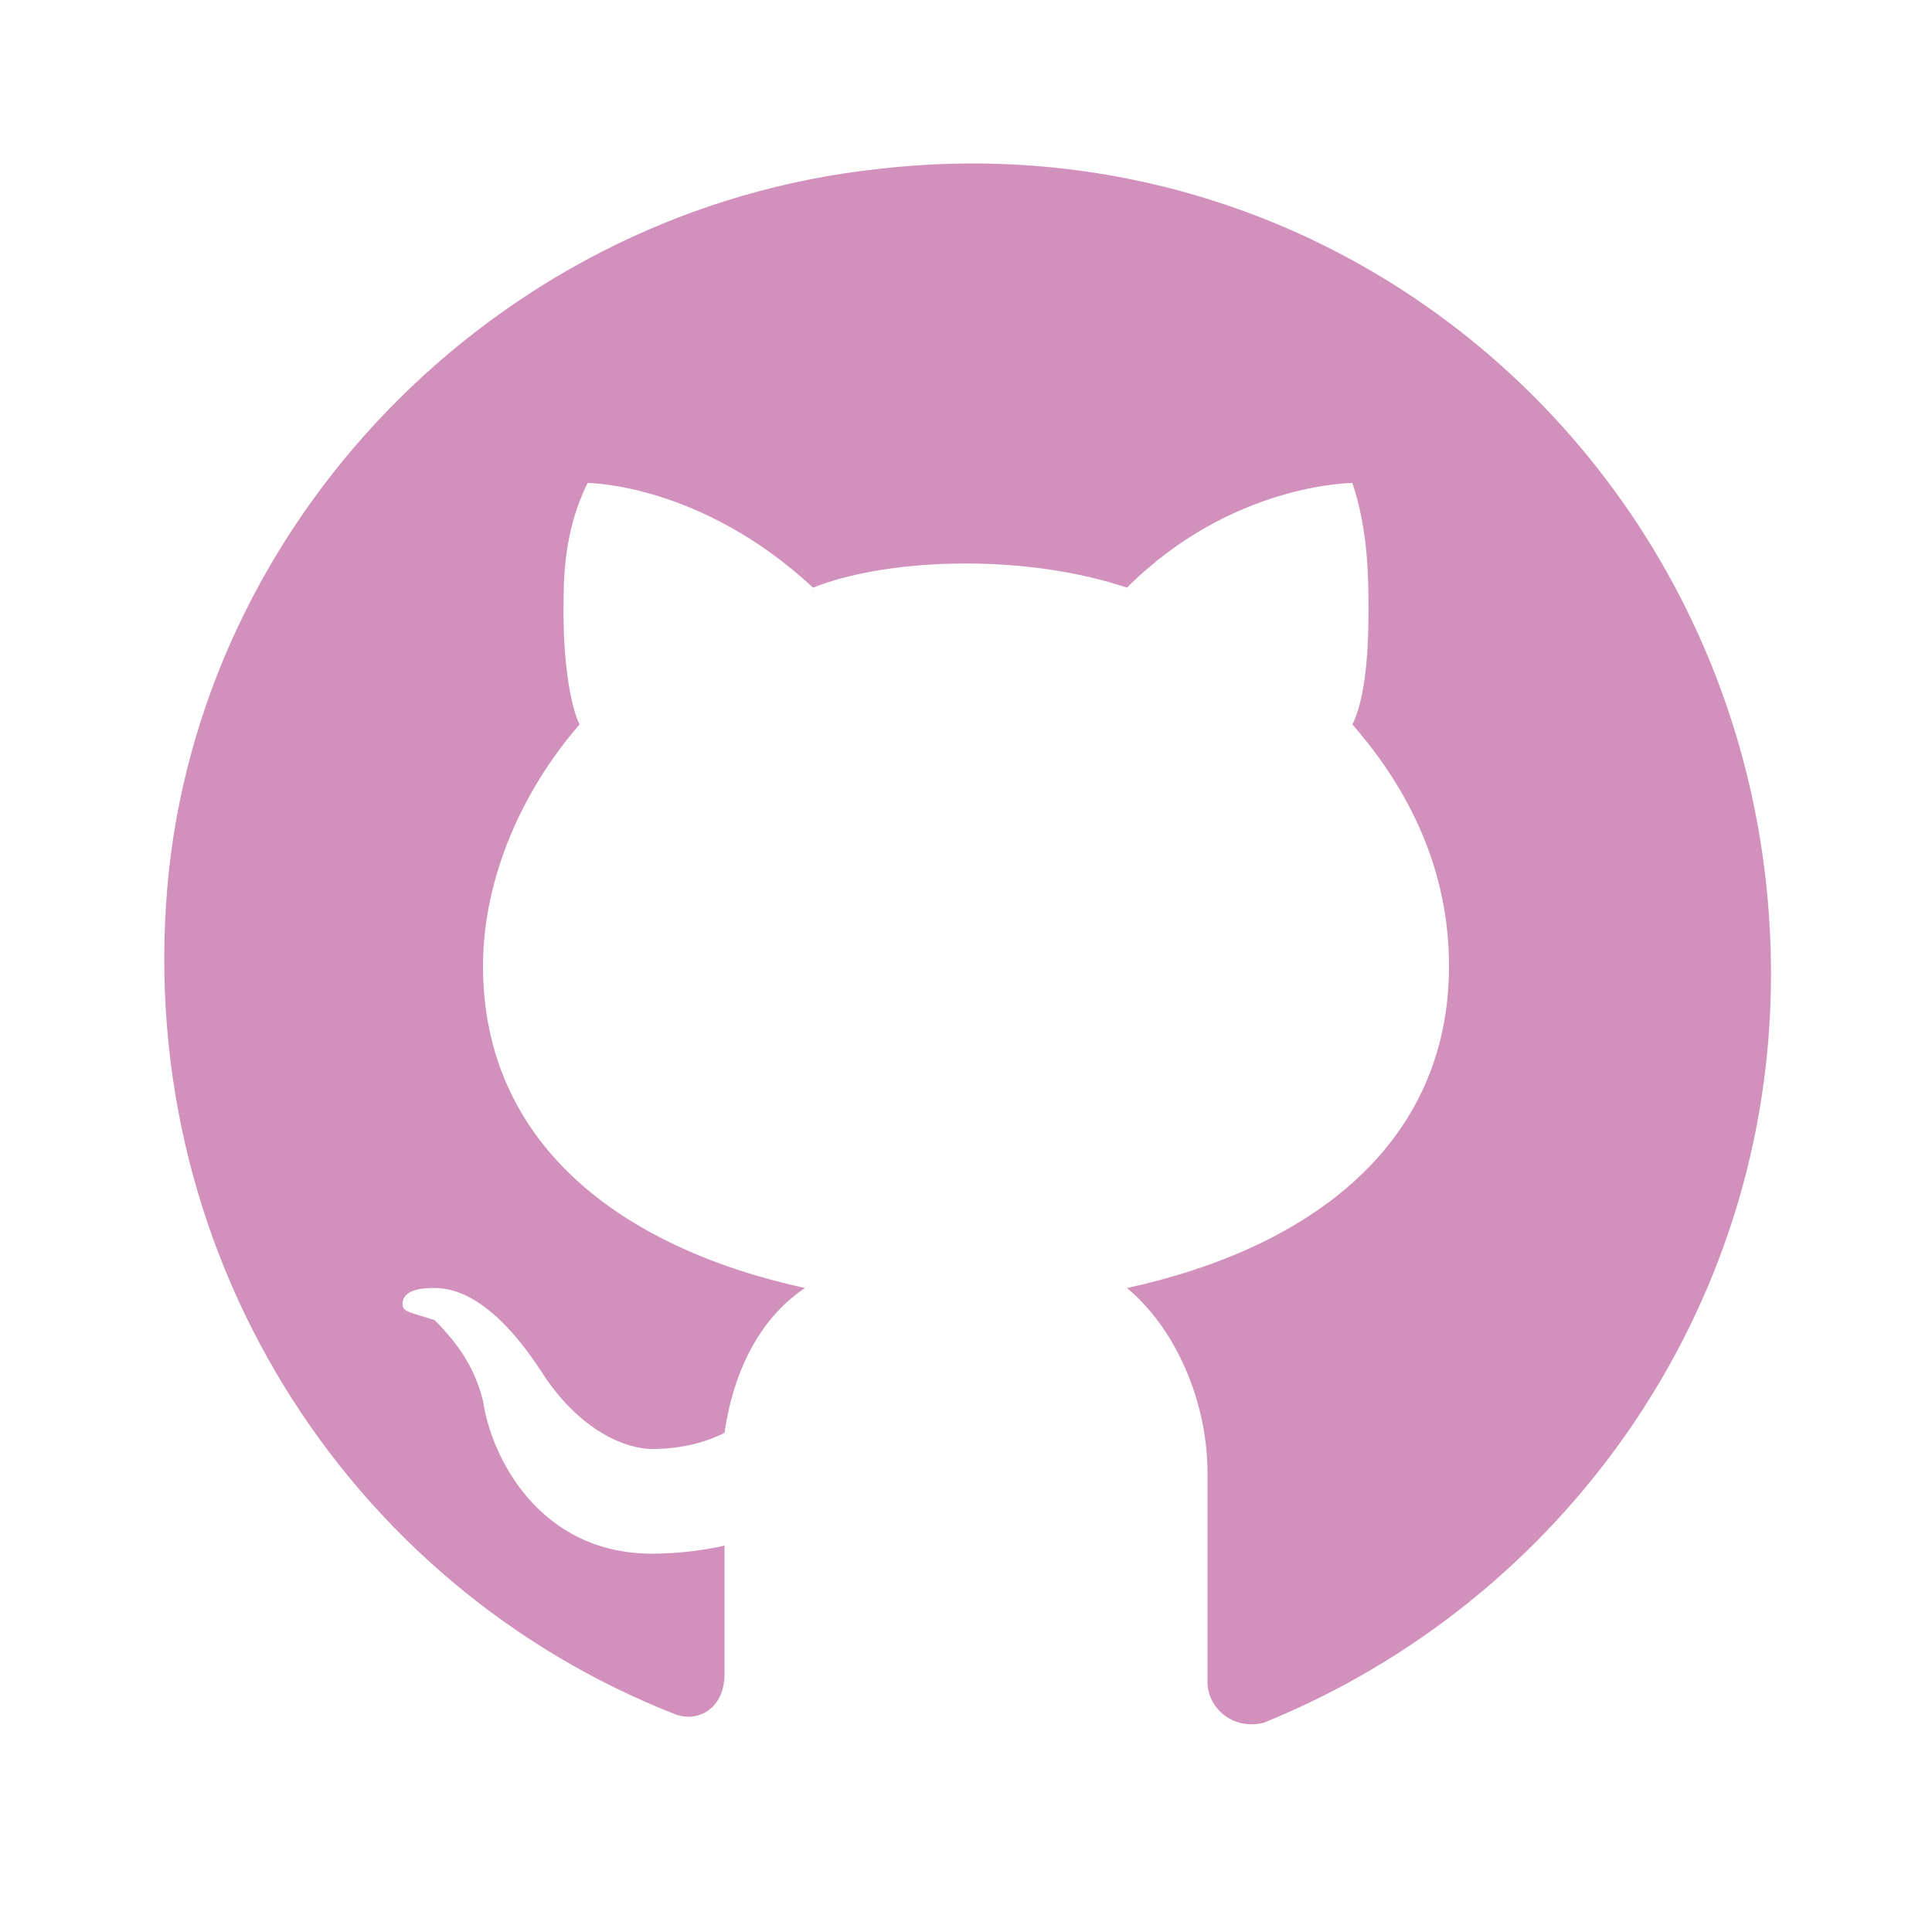
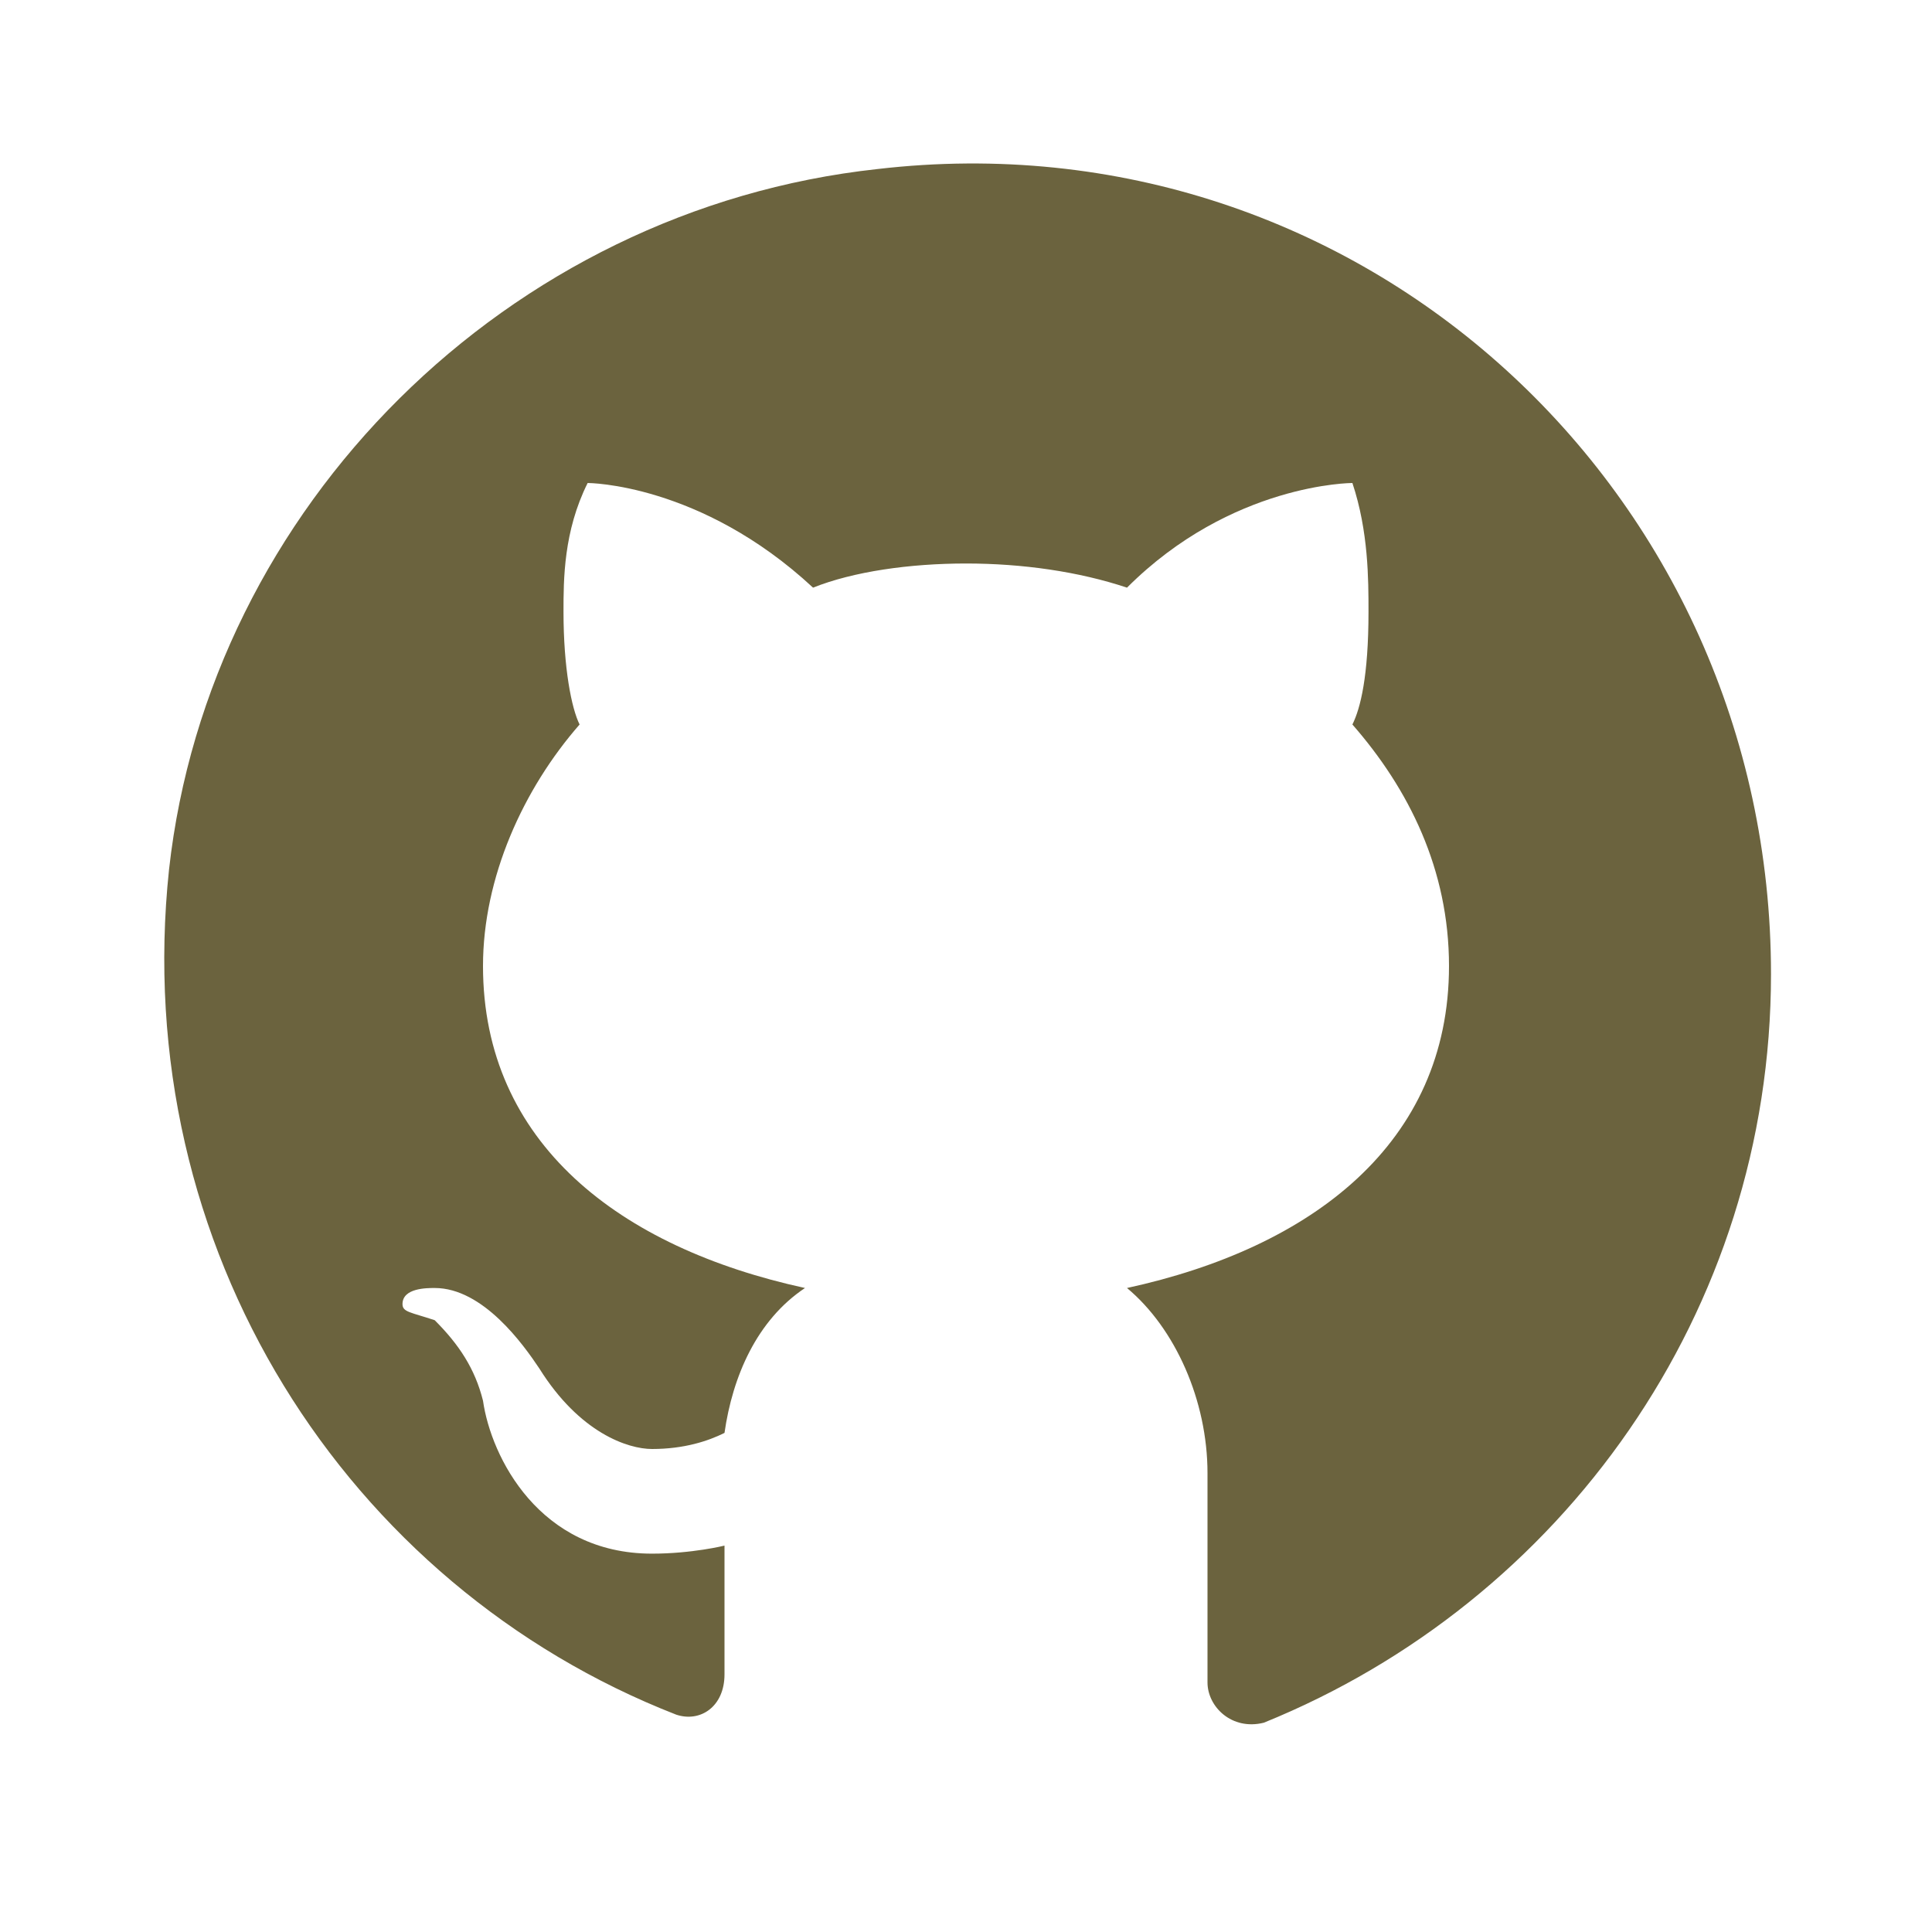
- <svg xmlns="http://www.w3.org/2000/svg" fill="#d291bc" viewBox="0 0 24 24" width="70px" height="70px">
+ <svg xmlns="http://www.w3.org/2000/svg" fill="#6B633E" viewBox="0 0 24 24" width="70px" height="70px">
  <path d="M10.9,2.1c-4.6,0.5-8.3,4.2-8.8,8.7c-0.5,4.7,2.2,8.9,6.3,10.5C8.7,21.4,9,21.2,9,20.8v-1.6c0,0-0.4,0.1-0.9,0.1 c-1.4,0-2-1.2-2.1-1.9c-0.1-0.4-0.3-0.7-0.6-1C5.1,16.3,5,16.3,5,16.2C5,16,5.3,16,5.4,16c0.6,0,1.1,0.7,1.3,1c0.5,0.8,1.1,1,1.4,1 c0.4,0,0.7-0.1,0.9-0.2c0.1-0.7,0.4-1.4,1-1.8c-2.3-0.5-4-1.8-4-4c0-1.1,0.5-2.2,1.2-3C7.1,8.8,7,8.3,7,7.6C7,7.2,7,6.6,7.3,6 c0,0,1.4,0,2.8,1.3C10.6,7.1,11.3,7,12,7s1.4,0.1,2,0.3C15.3,6,16.8,6,16.8,6C17,6.6,17,7.2,17,7.6c0,0.8-0.1,1.2-0.2,1.4 c0.7,0.8,1.2,1.8,1.2,3c0,2.2-1.7,3.5-4,4c0.6,0.5,1,1.4,1,2.3v2.6c0,0.3,0.3,0.6,0.7,0.5c3.7-1.5,6.3-5.1,6.3-9.3 C22,6.1,16.9,1.4,10.9,2.1z" />
</svg>
